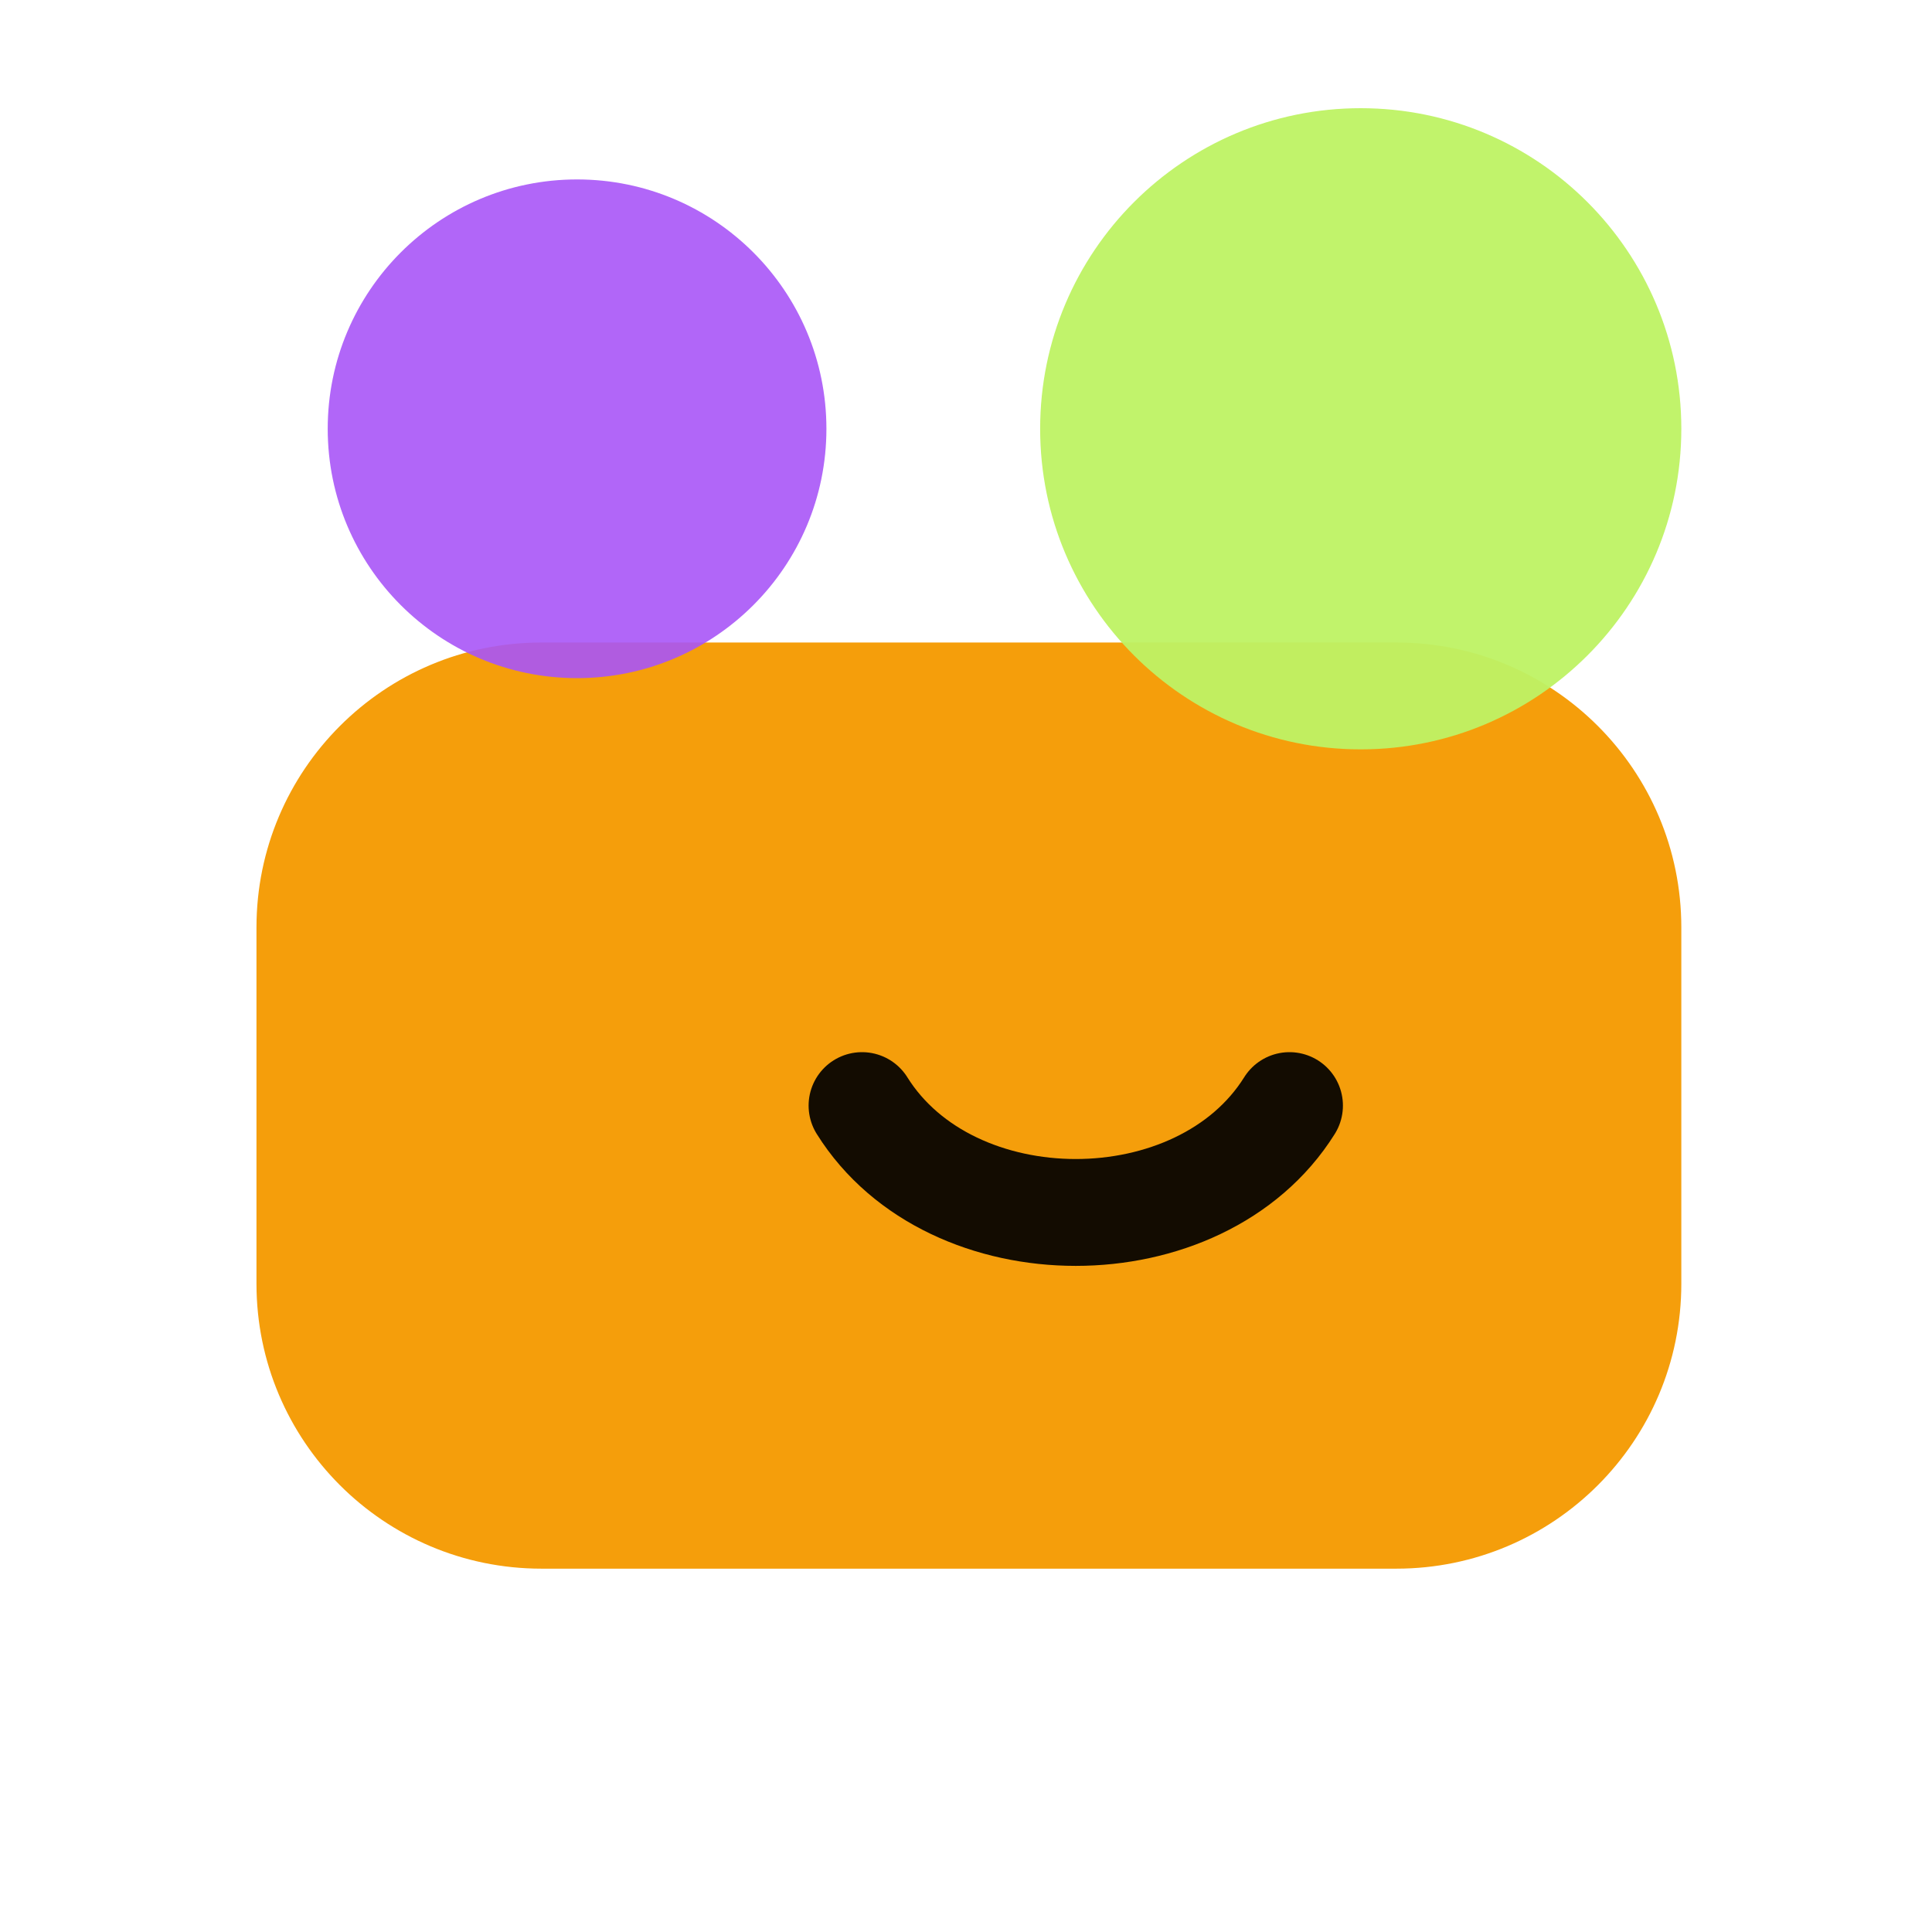
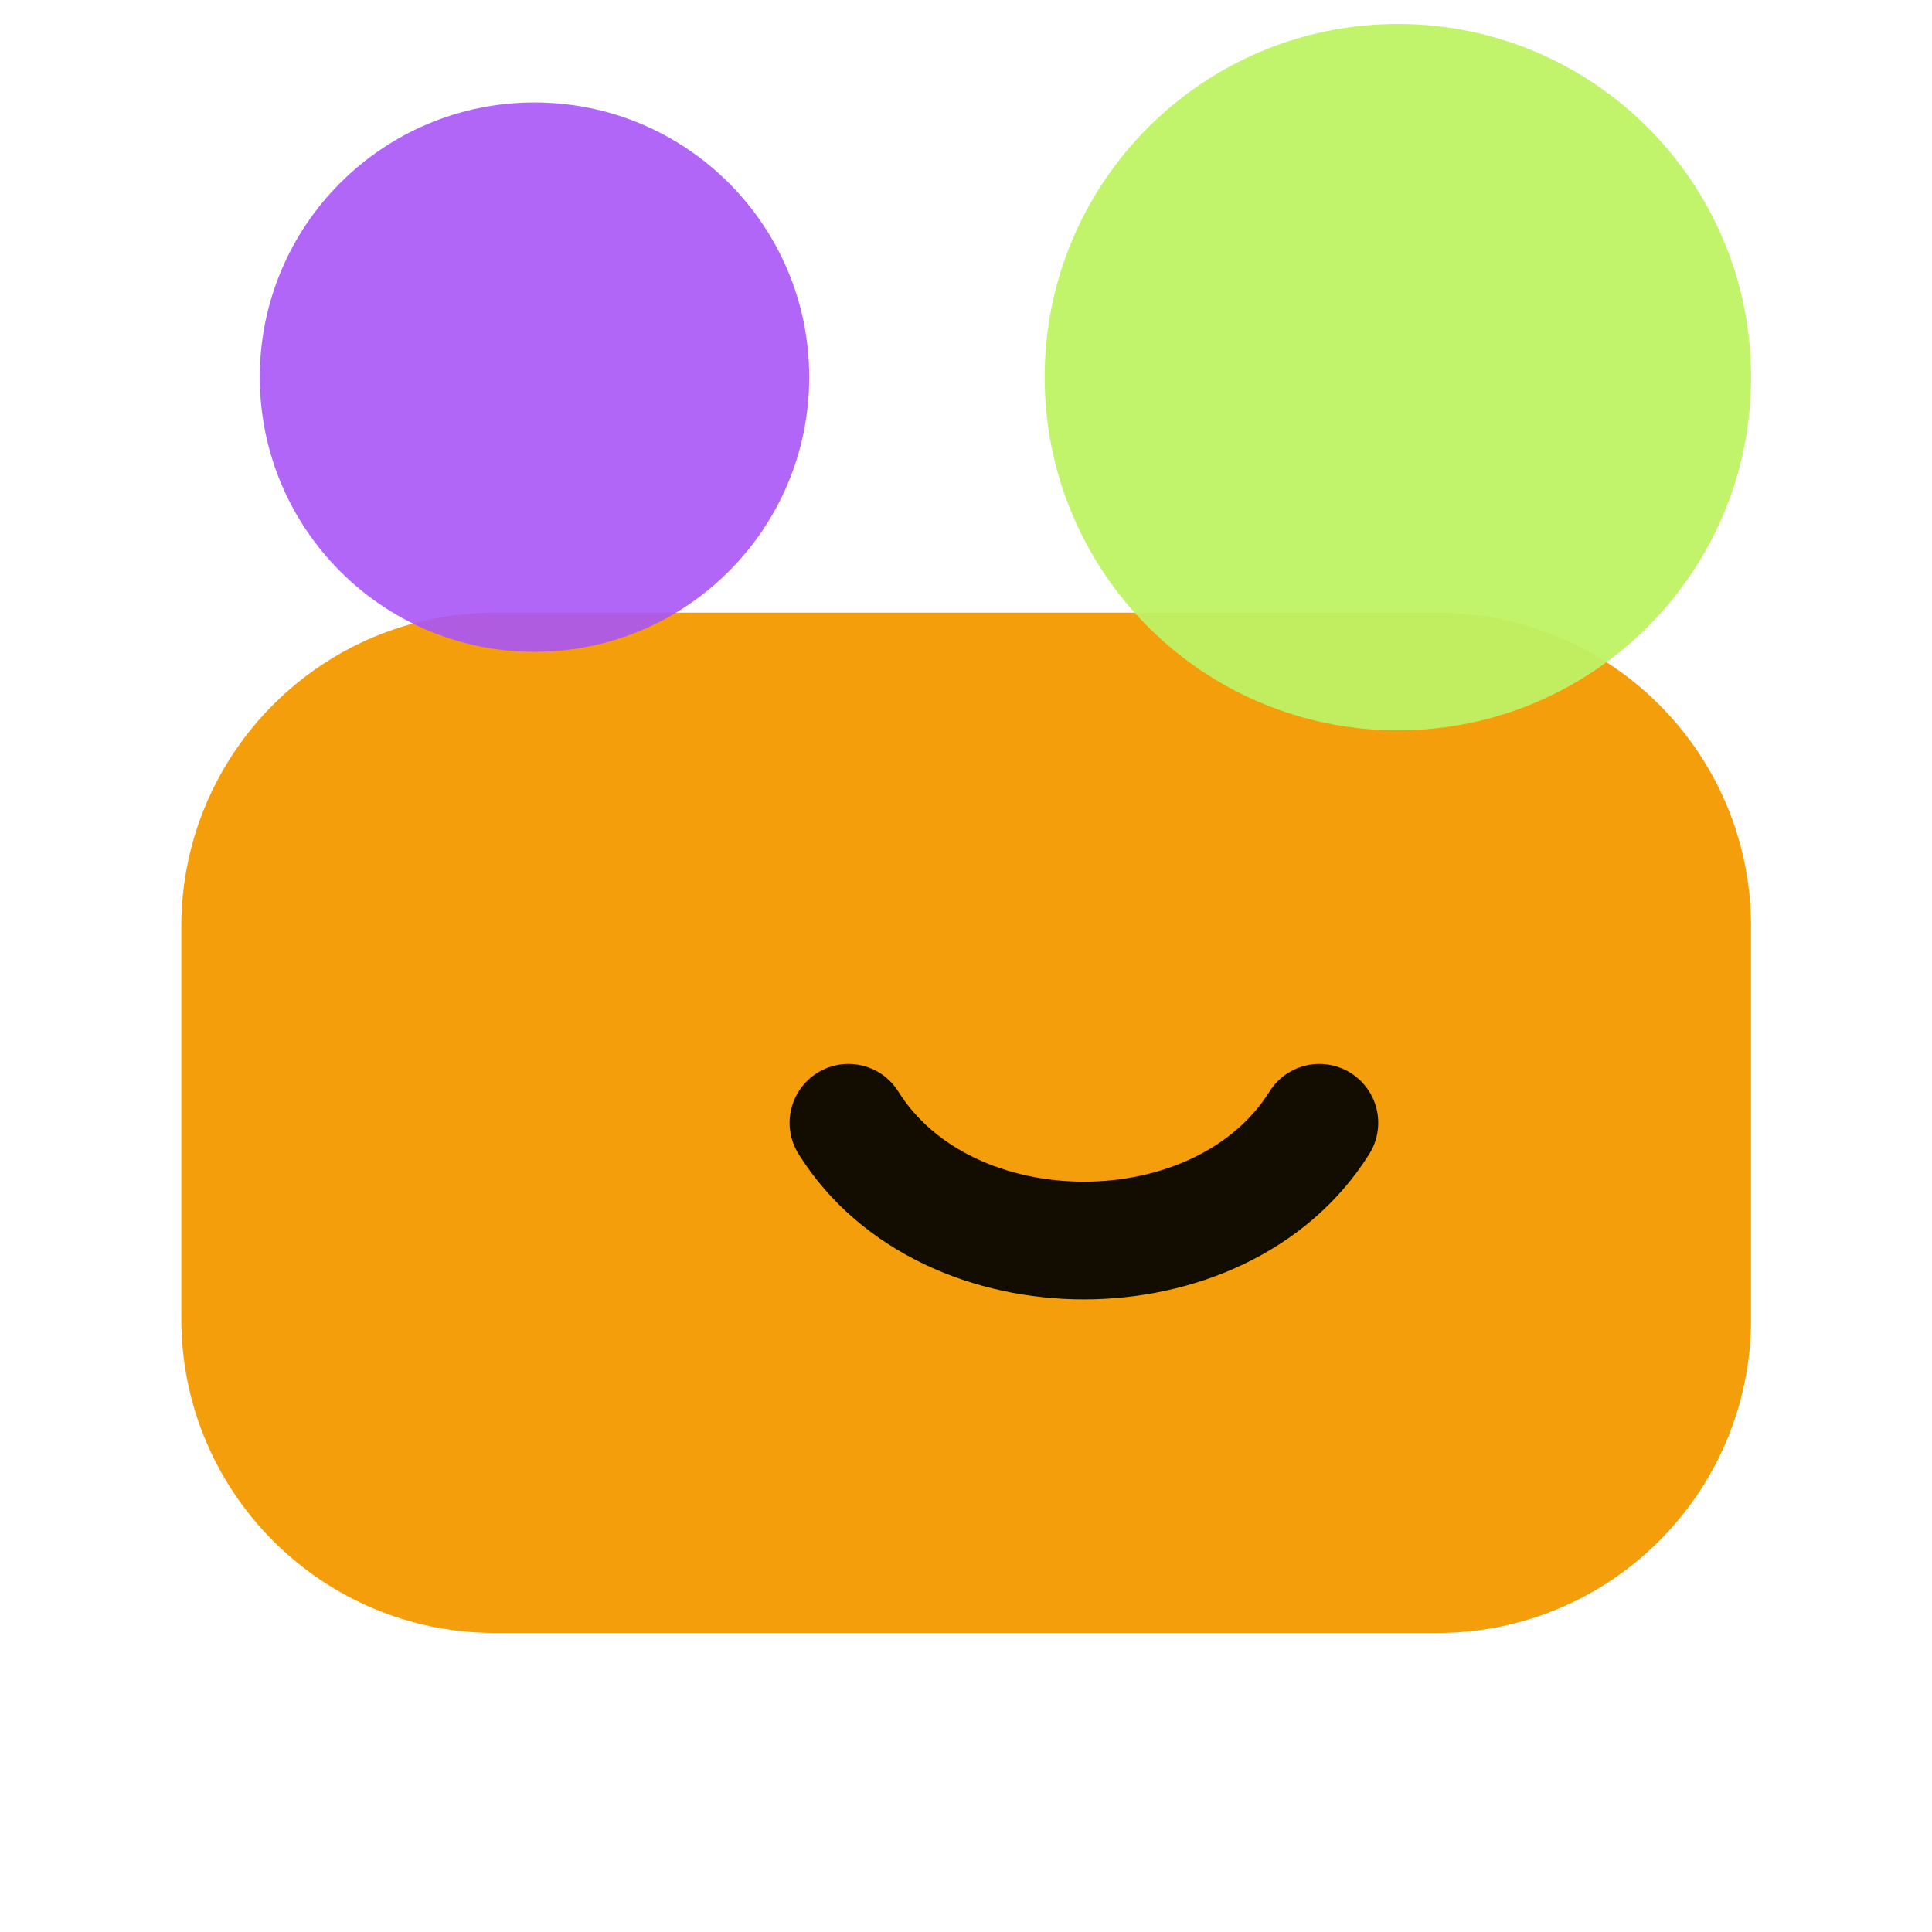
<svg xmlns="http://www.w3.org/2000/svg" viewBox="0 0 64 64">
-   <g transform="rotate(-90 32 32) scale(1.18) translate(-4.8 -4.8)">
+   <g transform="rotate(-90 32 32) scale(1.3) translate(-7.38 -7.38)">
    <rect x="15" y="12" width="26" height="40" rx="8" fill="#f59e0b" />
    <path d="M22 35c2.5 4 9.5 4 12 0" fill="none" stroke="#000000" stroke-width="3" stroke-linecap="round" opacity="0.92" transform="rotate(90 28 35)" />
    <circle cx="47" cy="21" r="7" fill="#a855f7" opacity="0.9" />
    <circle cx="47" cy="43" r="9" fill="#bef264" opacity="0.95" />
  </g>
</svg>
